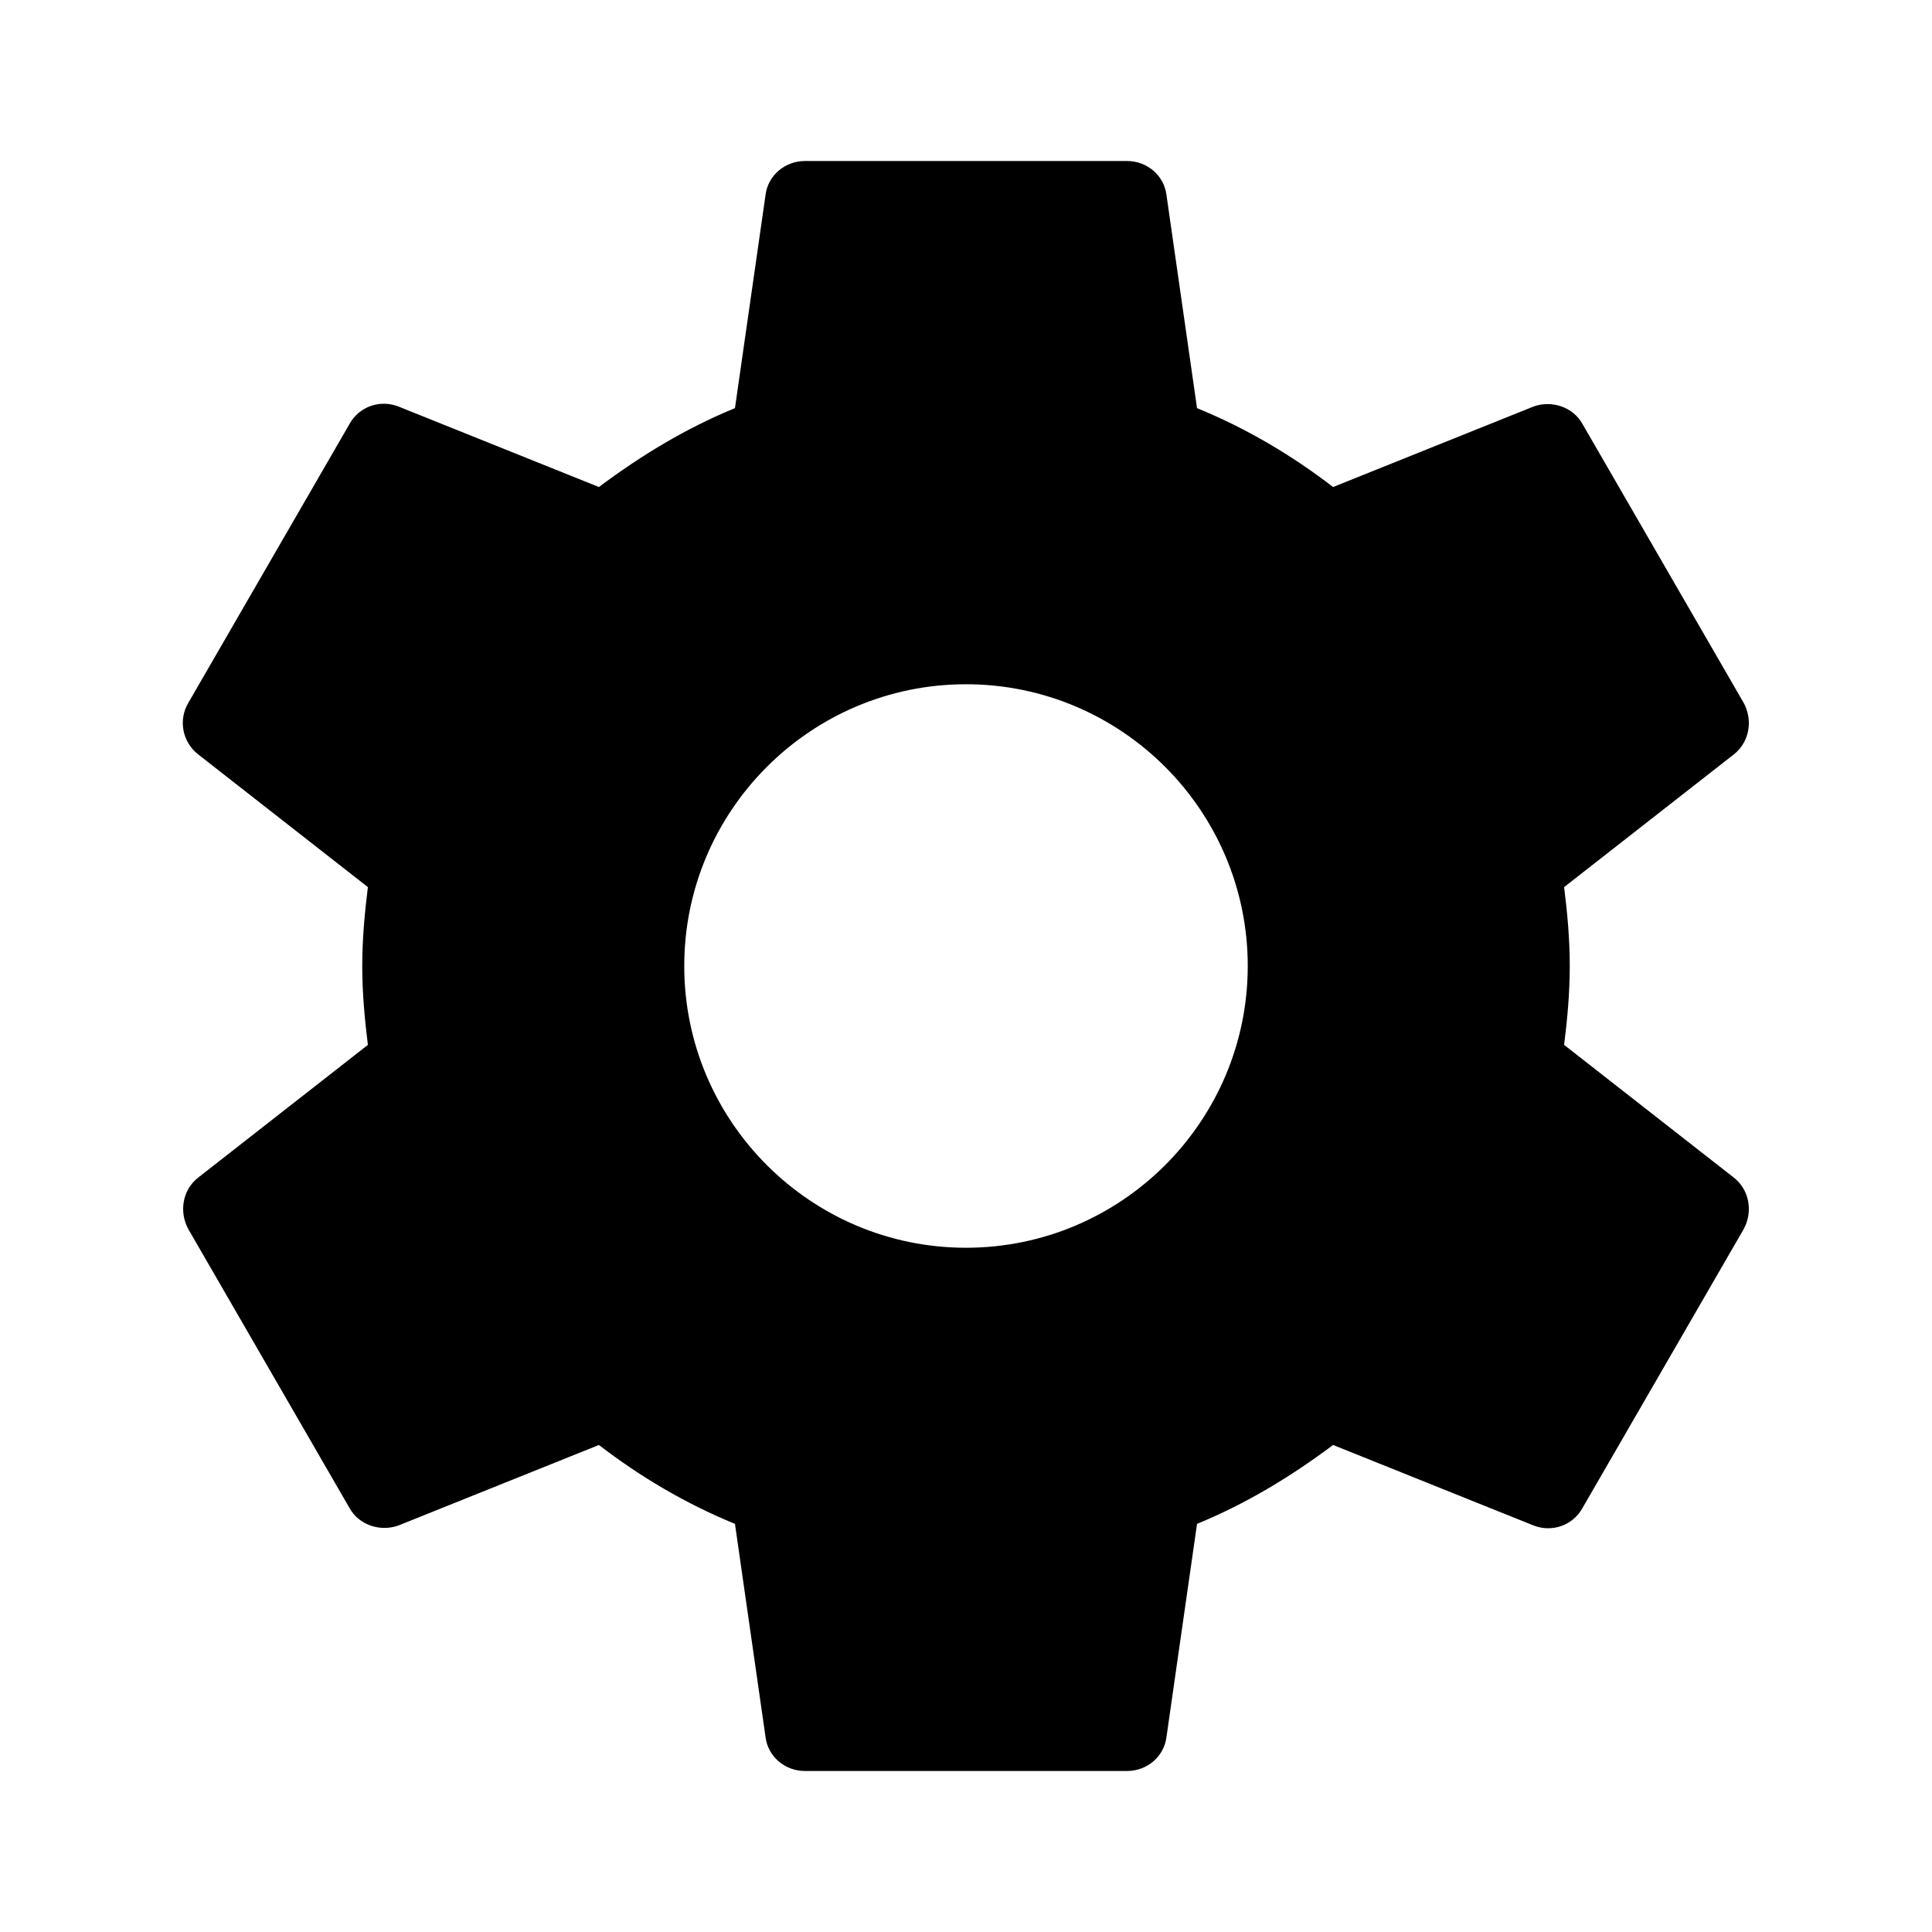
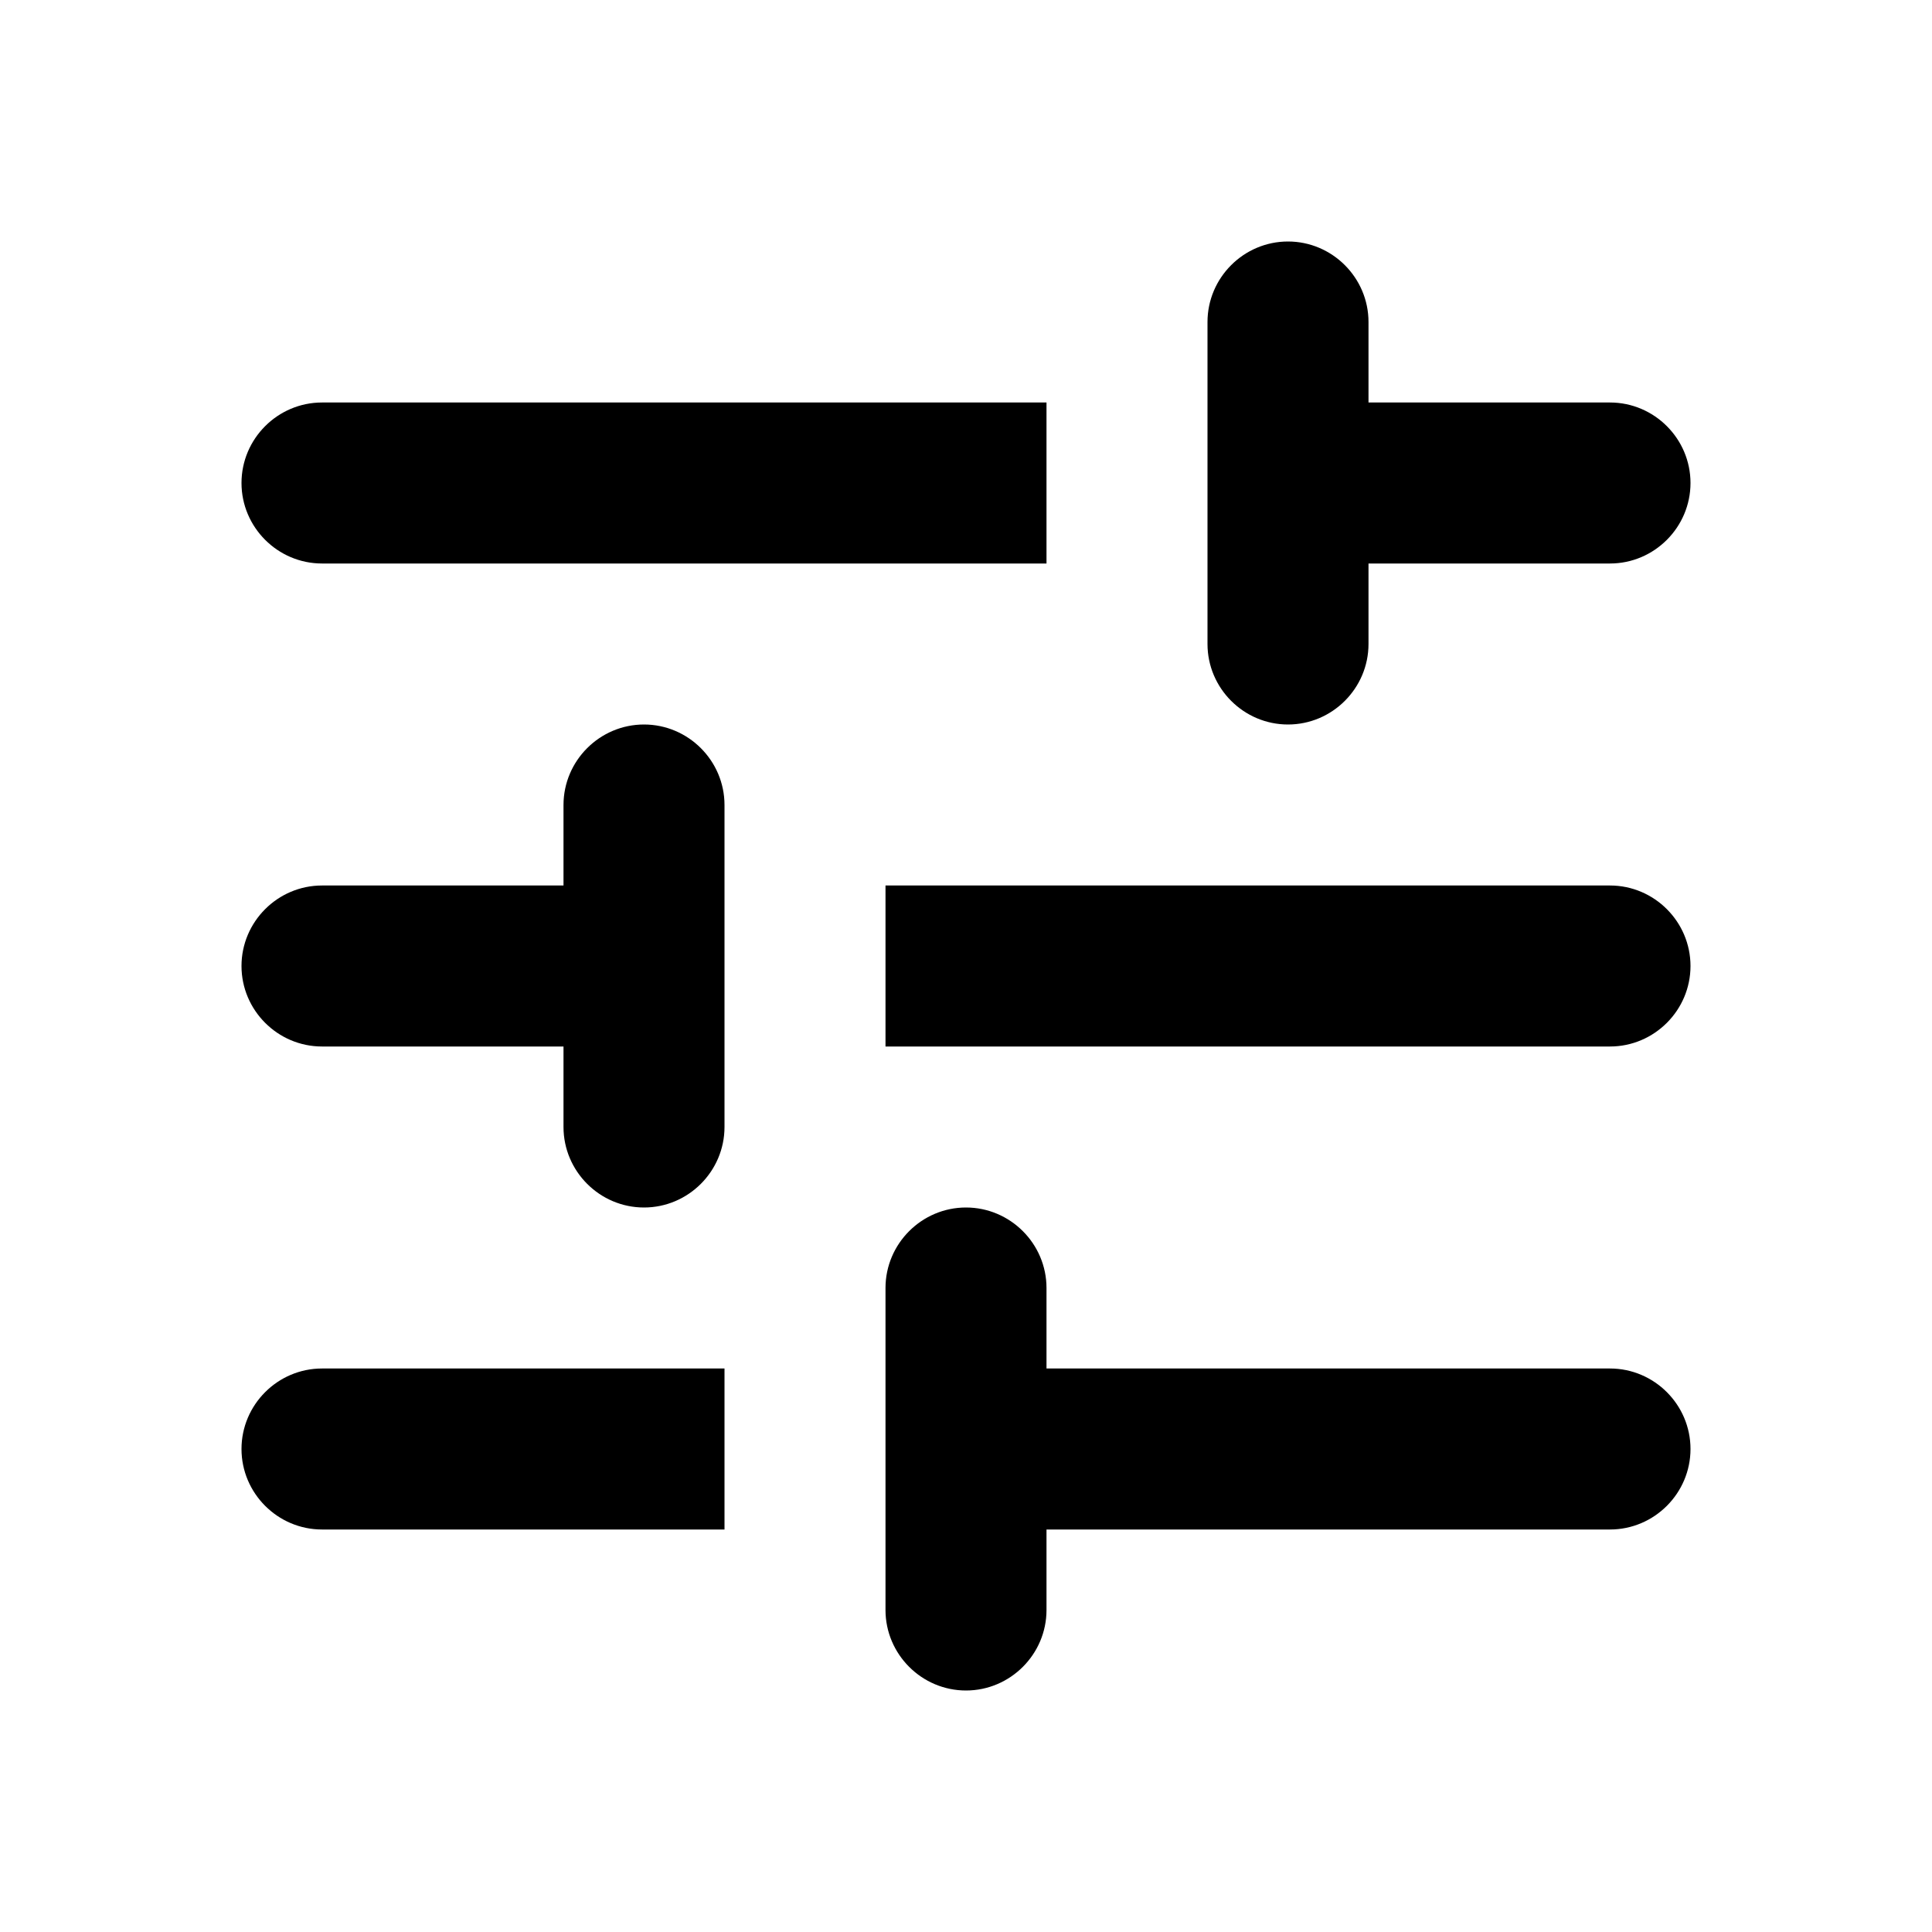
<svg xmlns="http://www.w3.org/2000/svg" height="24" viewBox="0 0 24 24" width="24">
-   <path d="M19.43 12.98c.04-.32.07-.64.07-.98s-.03-.66-.07-.98l2.11-1.65c.19-.15.24-.42.12-.64l-2-3.46c-.12-.22-.39-.3-.61-.22l-2.49 1c-.52-.4-1.08-.73-1.69-.98l-.38-2.65C14.46 2.18 14.25 2 14 2h-4c-.25 0-.46.18-.49.42l-.38 2.65c-.61.25-1.17.59-1.69.98l-2.49-1c-.23-.09-.49 0-.61.22l-2 3.46c-.13.22-.07.49.12.64l2.11 1.65c-.04.32-.07.65-.07.98s.03.66.07.98l-2.11 1.65c-.19.15-.24.42-.12.64l2 3.46c.12.22.39.3.61.22l2.49-1c.52.4 1.08.73 1.69.98l.38 2.65c.03.24.24.42.49.42h4c.25 0 .46-.18.49-.42l.38-2.65c.61-.25 1.17-.59 1.69-.98l2.49 1c.23.09.49 0 .61-.22l2-3.46c.12-.22.07-.49-.12-.64l-2.11-1.65zM12 15.5c-1.93 0-3.5-1.57-3.5-3.5s1.57-3.5 3.5-3.5 3.5 1.57 3.5 3.5-1.57 3.5-3.5 3.5z" />
+   <path d="M3 18c0 .55.45 1 1 1h5v-2H4c-.55 0-1 .45-1 1zM3 6c0 .55.45 1 1 1h9V5H4c-.55 0-1 .45-1 1zm10 14v-1h7c.55 0 1-.45 1-1s-.45-1-1-1h-7v-1c0-.55-.45-1-1-1s-1 .45-1 1v4c0 .55.45 1 1 1s1-.45 1-1zM7 10v1H4c-.55 0-1 .45-1 1s.45 1 1 1h3v1c0 .55.45 1 1 1s1-.45 1-1v-4c0-.55-.45-1-1-1s-1 .45-1 1zm14 2c0-.55-.45-1-1-1h-9v2h9c.55 0 1-.45 1-1zm-5-3c.55 0 1-.45 1-1V7h3c.55 0 1-.45 1-1s-.45-1-1-1h-3V4c0-.55-.45-1-1-1s-1 .45-1 1v4c0 .55.45 1 1 1z" />
</svg>
